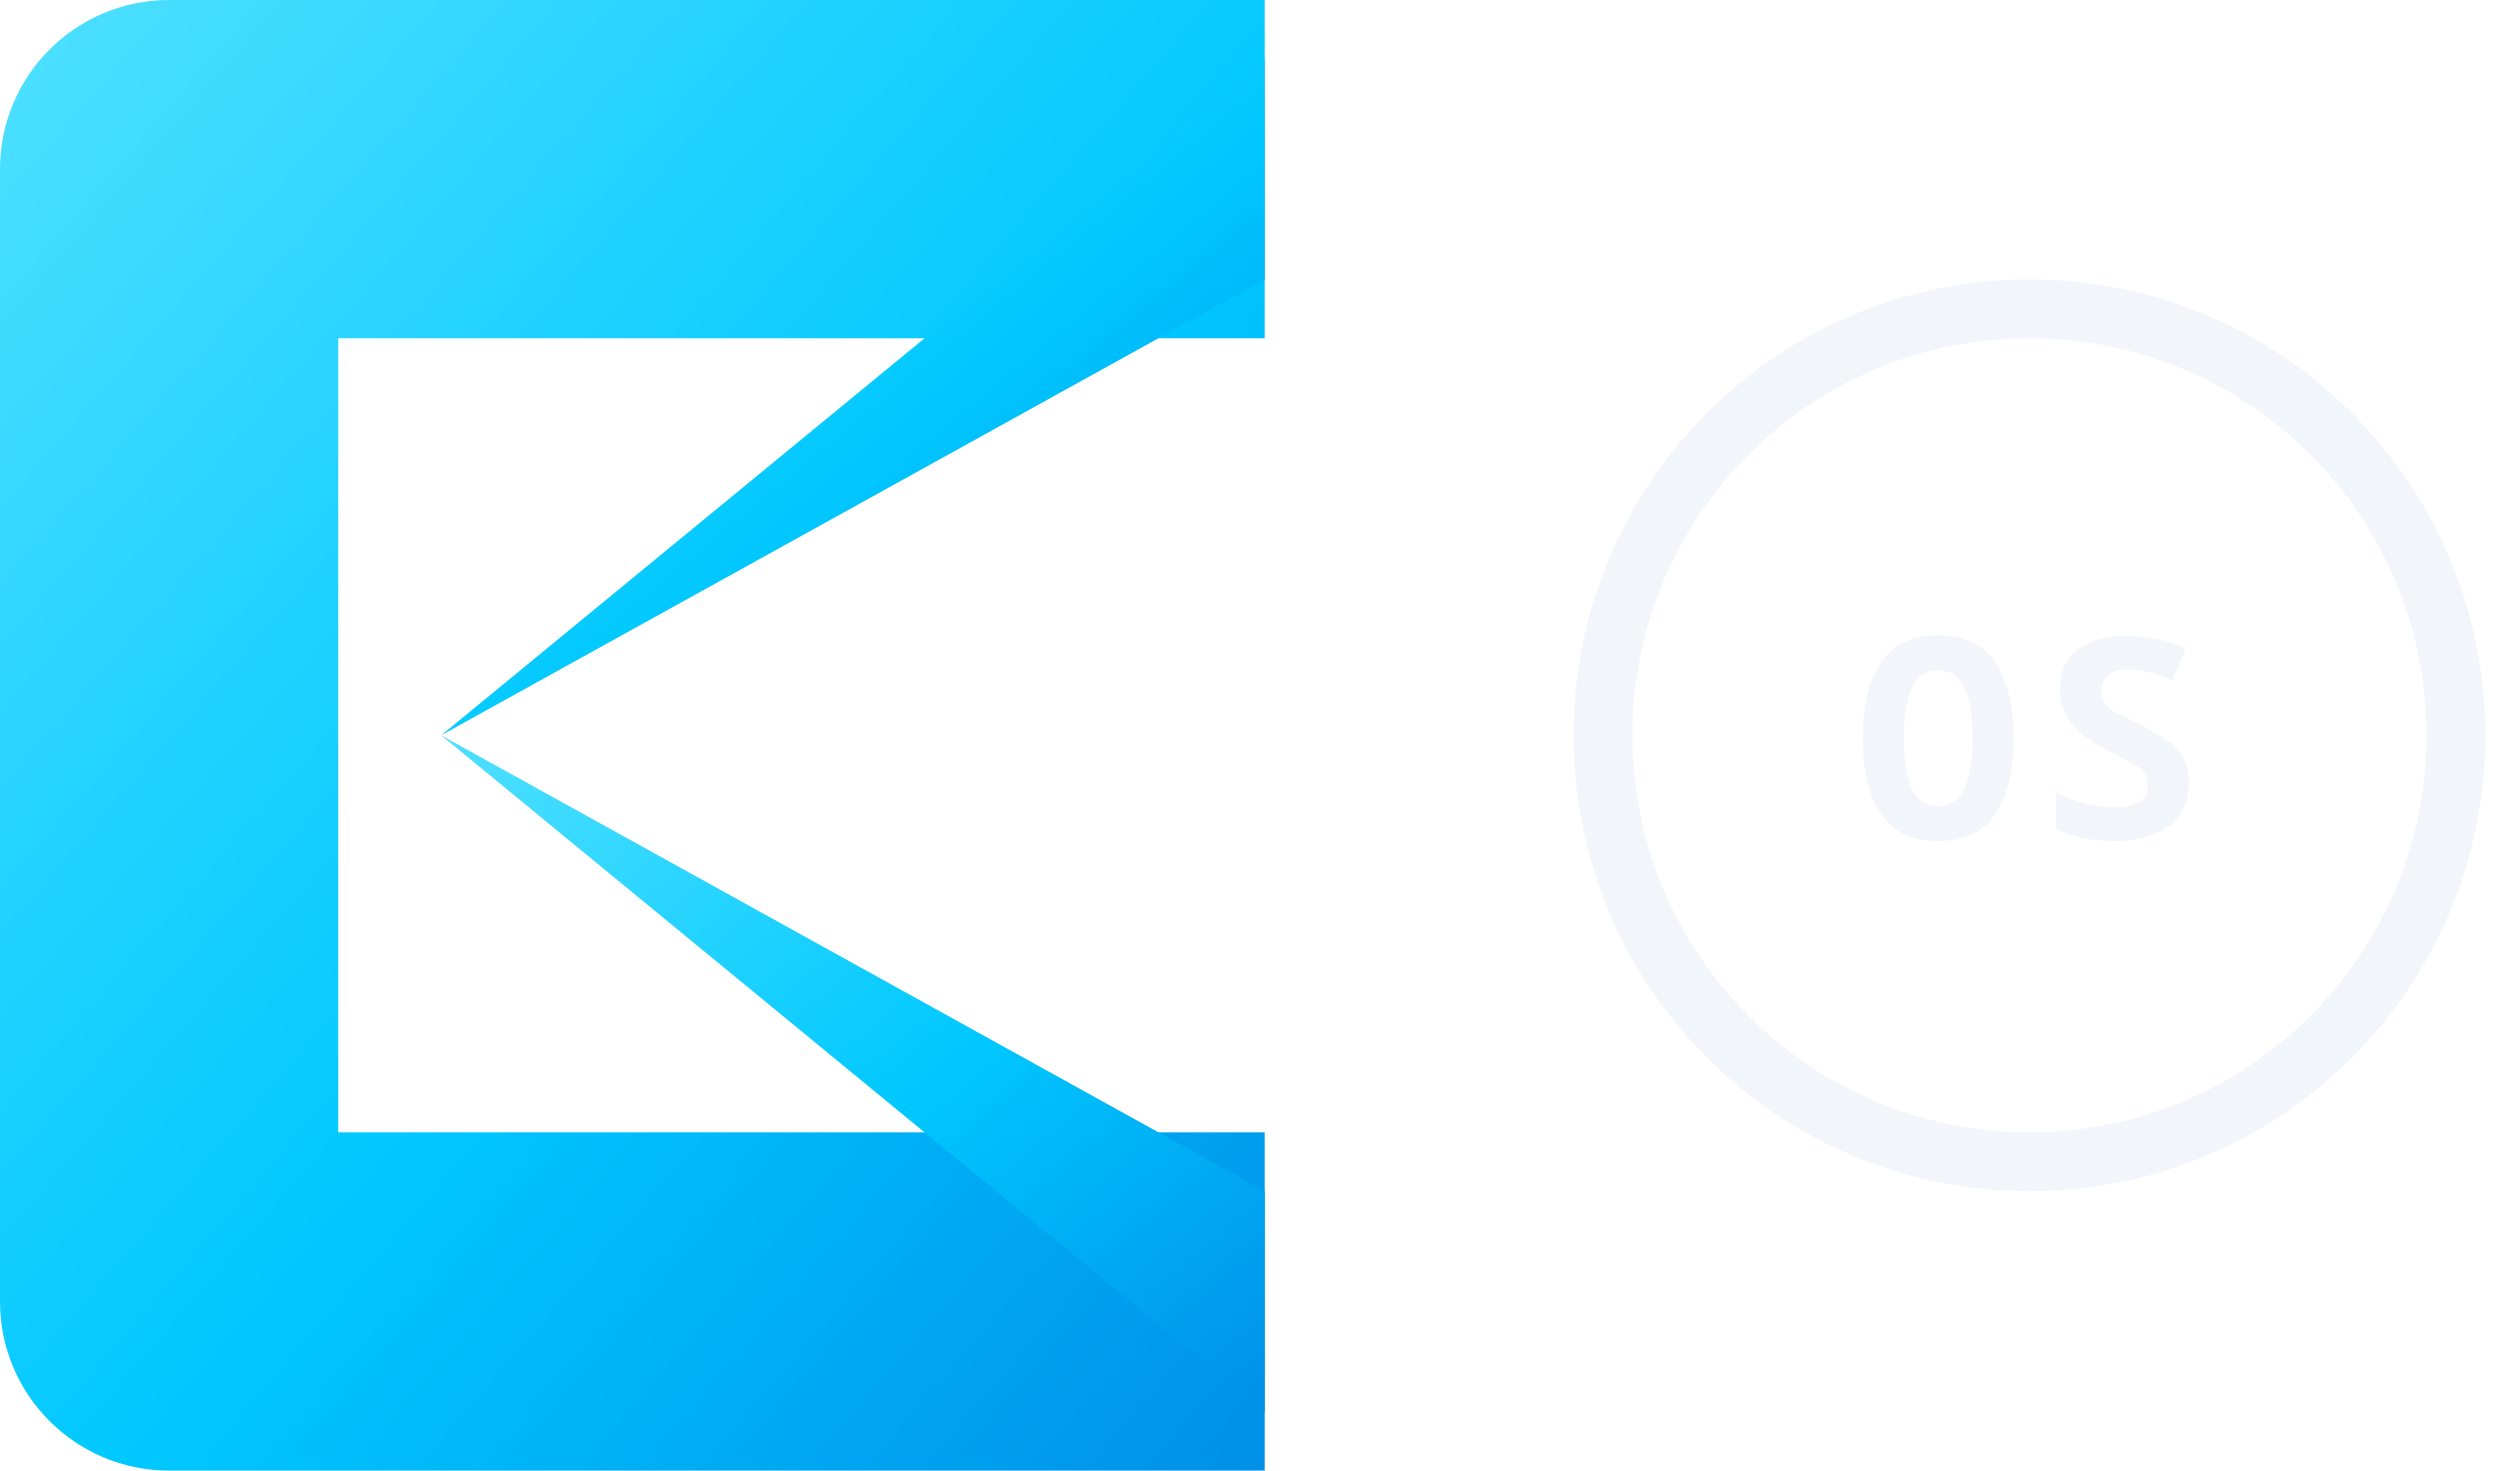
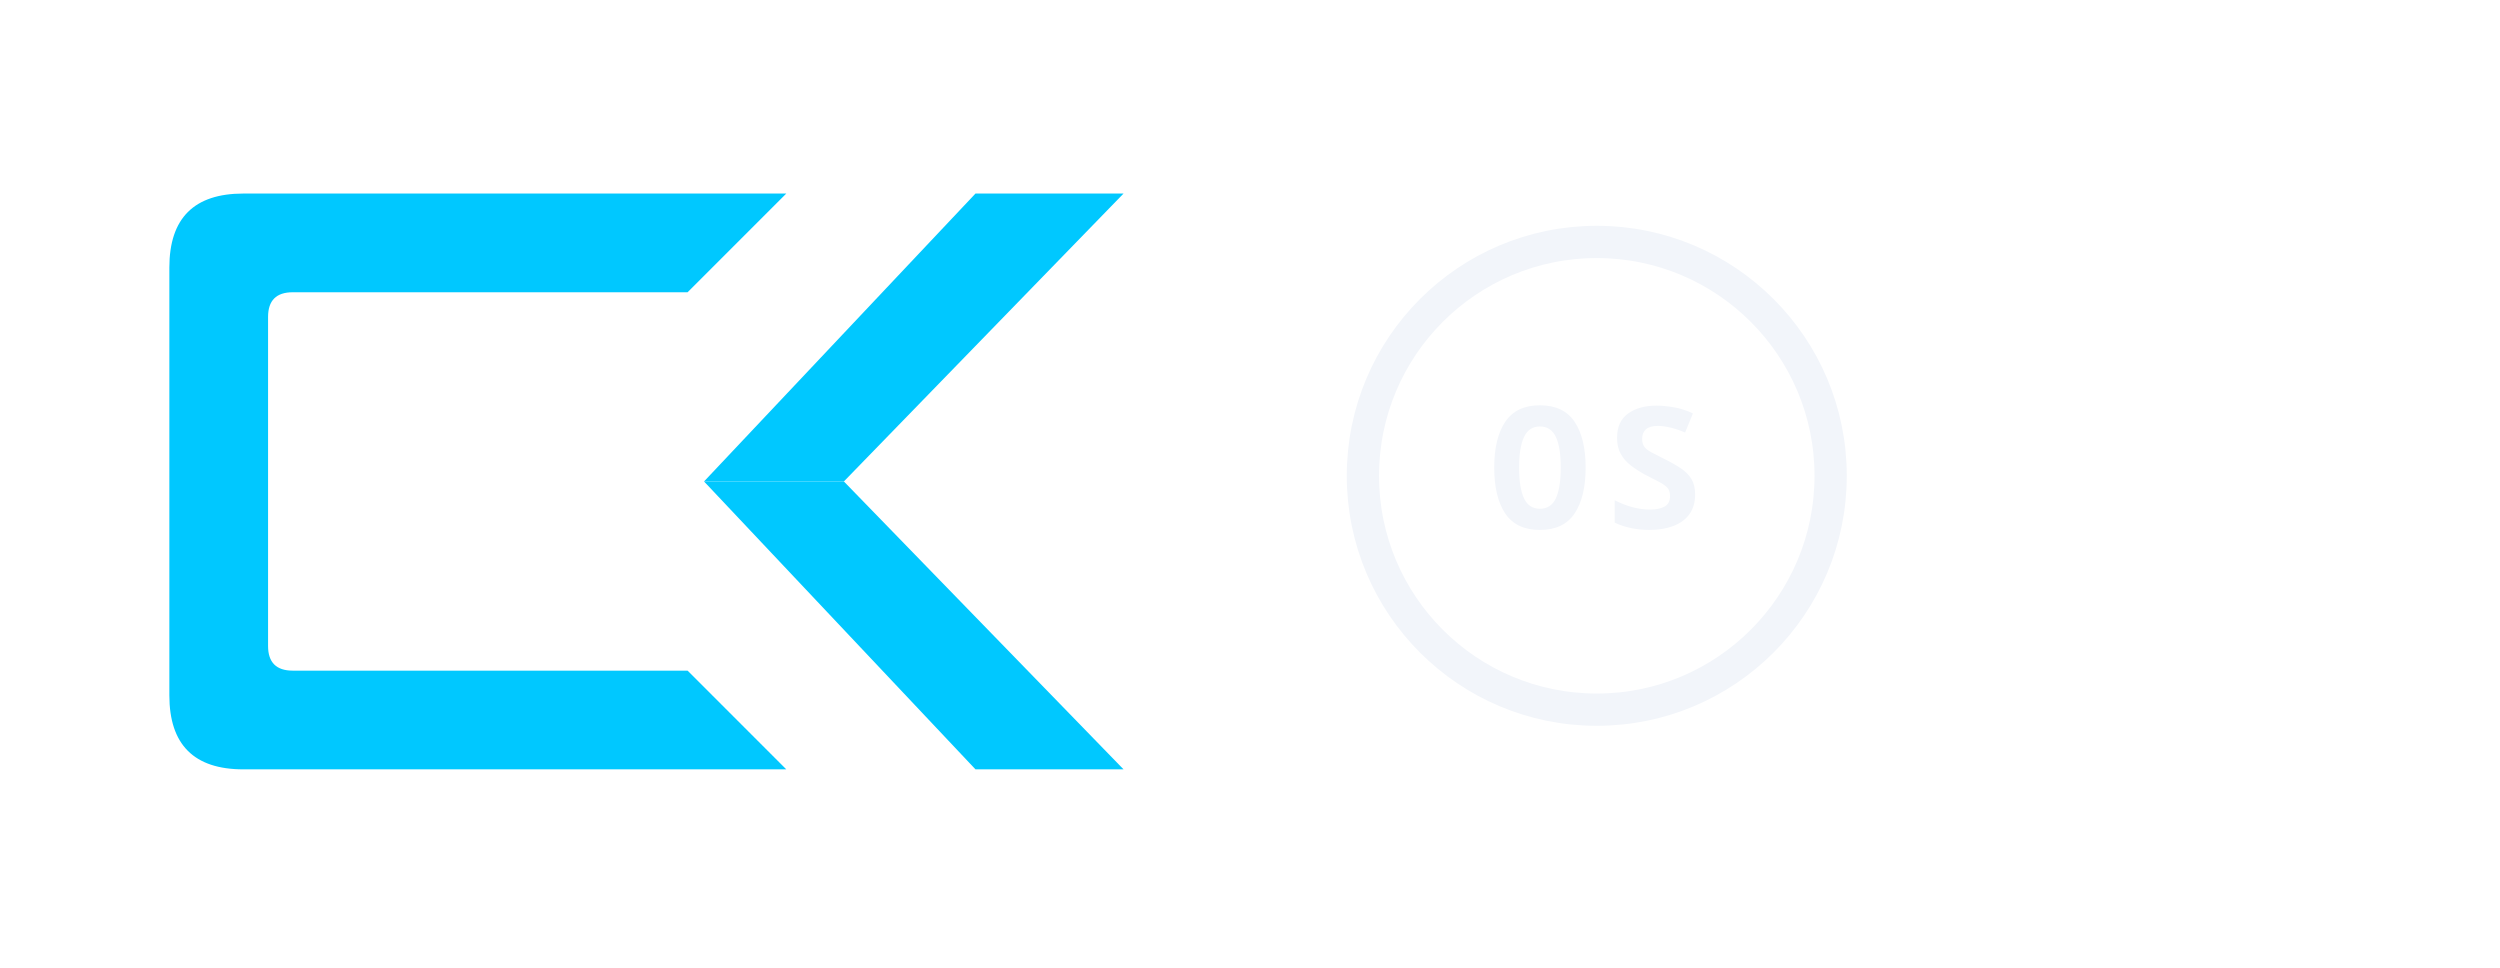
- <svg xmlns="http://www.w3.org/2000/svg" width="340" height="200" viewBox="0 0 340 200">
-   <defs>
-     <linearGradient id="thinc-mark-os-grad" x1="0%" y1="0%" x2="100%" y2="100%">
-       <stop offset="0%" stop-color="#4FE0FF" />
-       <stop offset="55%" stop-color="#00C8FF" />
-       <stop offset="100%" stop-color="#0090E8" />
-     </linearGradient>
-   </defs>
-   <g fill="url(#thinc-mark-os-grad)">
-     <path d="M 23,0              L 172,0              L 172,46              L 46,46              L 46,154              L 172,154              L 172,200              L 23,200              A 23,23 0 0 1 0,177              L 0,23              A 23,23 0 0 1 23,0              Z" />
-     <path d="M 172,8 L 172,38 L 60,100 Z" />
-     <path d="M 172,162 L 172,192 L 60,100 Z" />
-   </g>
-   <g transform="translate(212,0)">
-     <circle cx="64" cy="100" r="58" fill="none" stroke="#F2F5FA" stroke-width="8" />
-     <text x="64" y="114" fill="#F2F5FA" text-anchor="middle" font-family="JetBrains Mono, Roboto Mono, Noto Sans Mono, monospace" font-size="38" font-weight="700" letter-spacing="2">OS</text>
+ <svg xmlns="http://www.w3.org/2000/svg" width="620" height="240" viewBox="0 0 620 240">
+   <g transform="translate(42,48)">
+     <g transform="scale(1.02)">
+       <g id="ck" fill="#00C8FF">
+         <path d="M 0 18                  Q 0 0 18 0                  H 150                  L 126 24                  H 30                  Q 24 24 24 30                  V 110                  Q 24 116 30 116                  H 126                  L 150 140                  H 18                  Q 0 140 0 122                  Z" />
+         <path d="M 130 70 L 196 0 H 232 L 164 70 Z" />
+         <path d="M 130 70 L 164 70 L 232 140 H 196 Z" />
+       </g>
+     </g>
+     <g transform="translate(276,0)">
+       <circle cx="78" cy="70" r="58" fill="none" stroke="#F2F5FA" stroke-width="8" />
+       <text x="78" y="83" fill="#F2F5FA" text-anchor="middle" font-family="Roboto Mono, Noto Sans Mono, monospace" font-size="42" font-weight="700" letter-spacing="3">OS</text>
+     </g>
  </g>
</svg>
